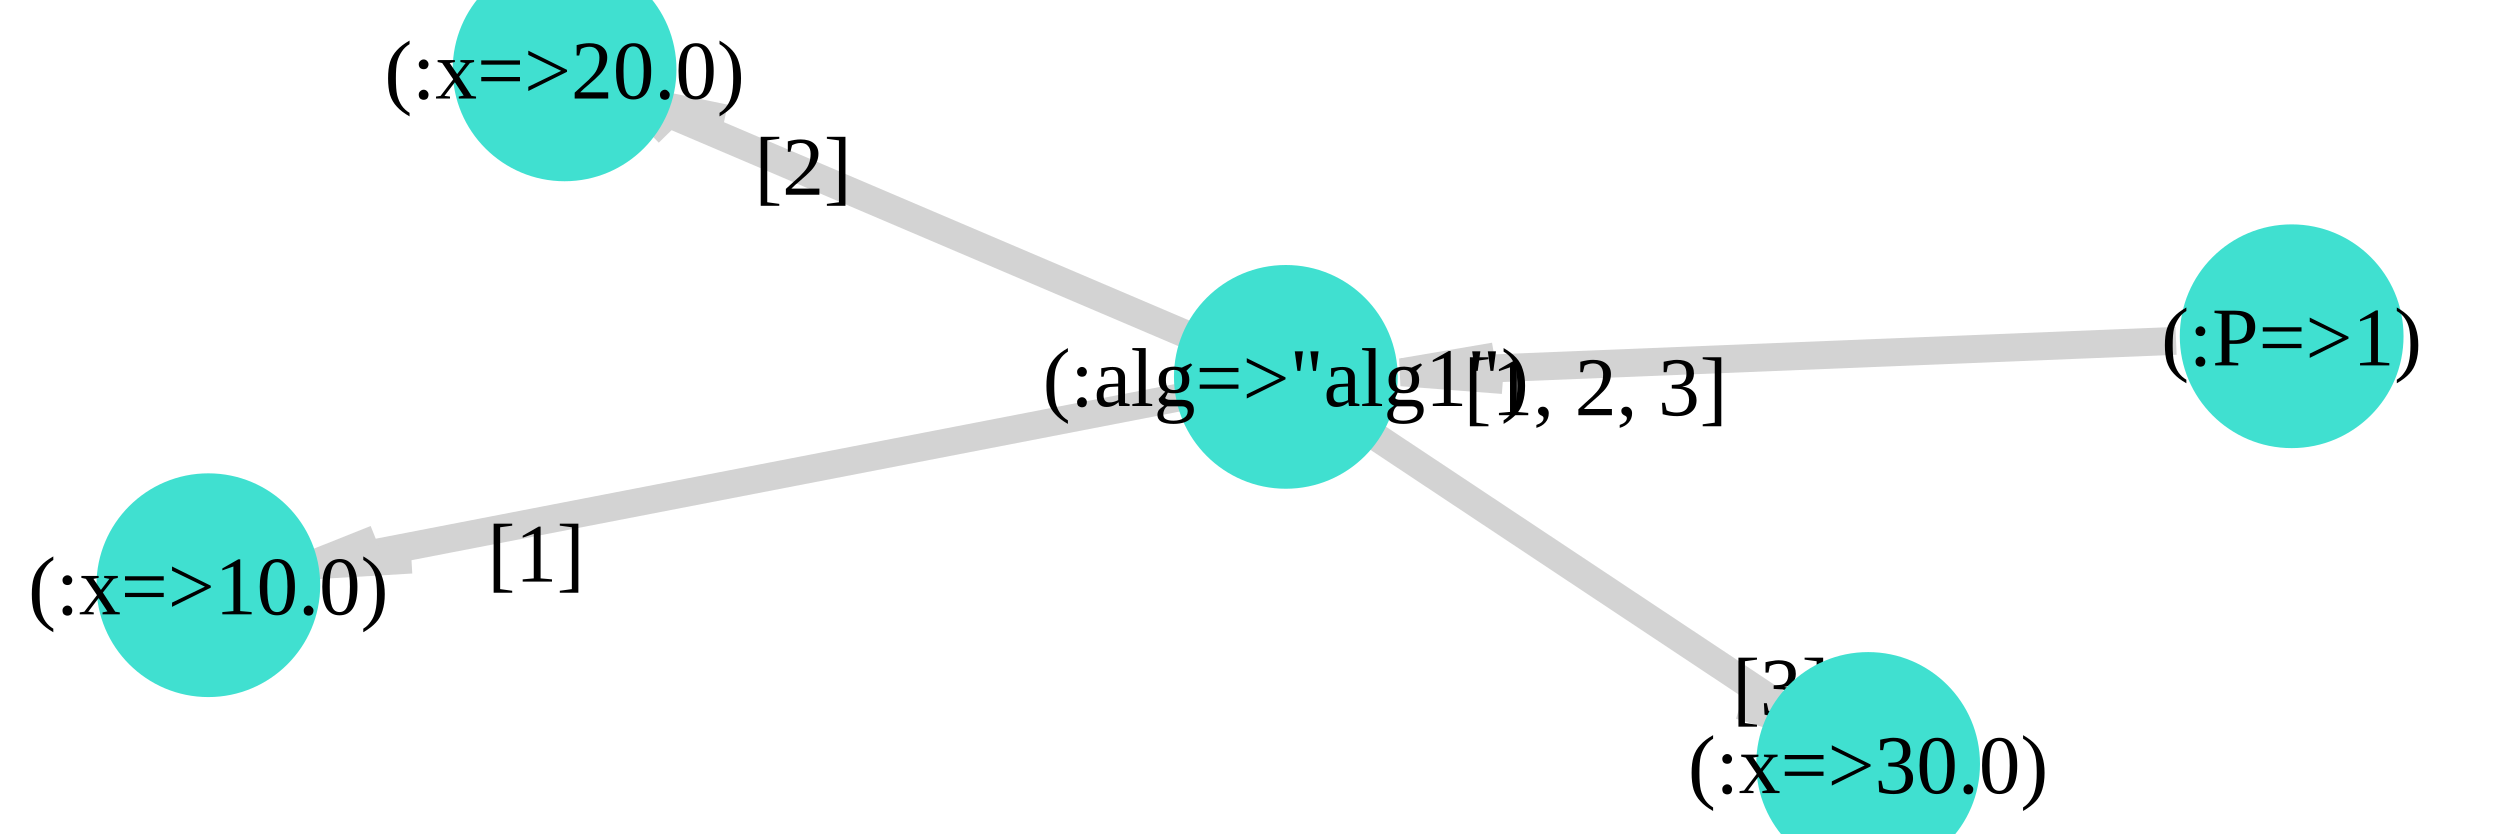
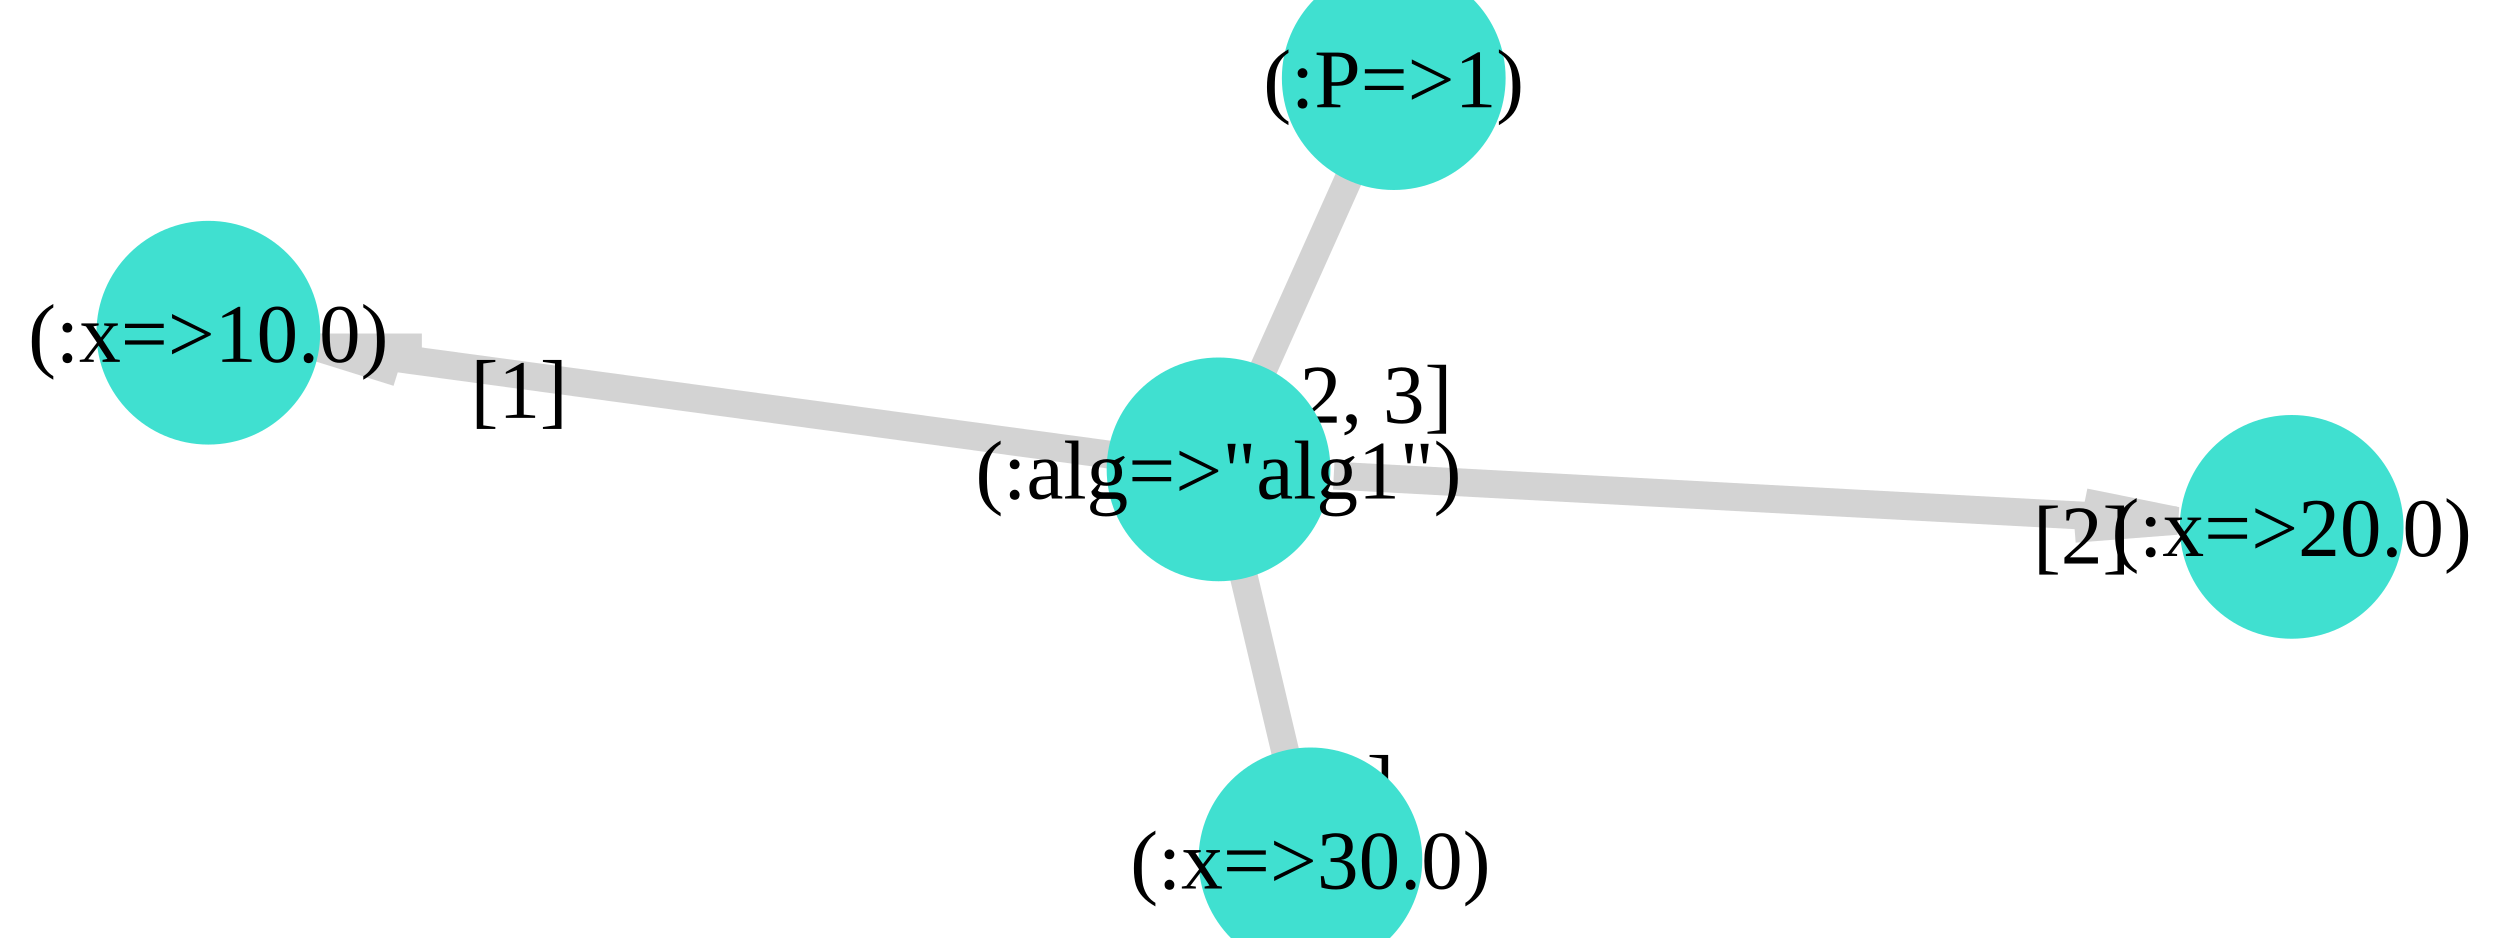
- <svg xmlns="http://www.w3.org/2000/svg" version="1.2" width="120mm" height="40mm" viewBox="0 0 120 40" stroke="none" fill="#000000" stroke-width="0.3" font-size="3.88">
+ <svg xmlns="http://www.w3.org/2000/svg" version="1.2" width="120mm" height="45mm" viewBox="0 0 120 45" stroke="none" fill="#000000" stroke-width="0.3" font-size="3.88">
  <defs>
    <marker id="arrow" markerWidth="15" markerHeight="7" refX="5" refY="3.5" orient="auto" markerUnits="strokeWidth">
      <path d="M0,0 L15,3.5 L0,7 z" stroke="context-stroke" fill="context-stroke" />
    </marker>
  </defs>
-   <g stroke-width="1.34" fill="#000000" fill-opacity="0.000" stroke="#D3D3D3" id="img-107b4d75-1">
-     <g transform="translate(85.86,17.11)">
-       <path fill="none" d="M18.59,-0.75 L -18.59 0.75" class="primitive" />
+   <g stroke-width="1.34" fill="#000000" fill-opacity="0.000" stroke="#D3D3D3" id="img-f14bdd5b-1">
+     <g transform="translate(62.69,13.14)">
+       <path fill="none" d="M3.28,-7.32 L -3.28 7.32" class="primitive" />
    </g>
-     <g transform="translate(35.86,23.09)">
-       <path fill="none" d="M21.03,-4.07 L -21.03 4.07" class="primitive" />
+     <g transform="translate(34.24,19.25)">
+       <path fill="none" d="M18.99,2.57 L -18.99 -2.57" class="primitive" />
    </g>
-     <g transform="translate(44.41,10.71)">
-       <path fill="none" d="M13.87,5.91 L -13.87 -5.91" class="primitive" />
+     <g transform="translate(84.24,23.91)">
+       <path fill="none" d="M-20.22,-1.08 L 20.22 1.08" class="primitive" />
    </g>
-     <g transform="translate(75.7,27.38)">
-       <path fill="none" d="M-11.47,-7.62 L 11.47 7.62" class="primitive" />
+     <g transform="translate(60.7,31.89)">
+       <path fill="none" d="M-1.72,-7.27 L 1.72 7.27" class="primitive" />
    </g>
  </g>
-   <g stroke-width="1.34" stroke="#D3D3D3" id="img-107b4d75-2">
-     <g transform="translate(70.38,17.74)">
-       <path fill="none" d="M1.76,0.5 L -3.11 0.13 1.35 -0.63" class="primitive" />
+   <g stroke-width="1.34" stroke="#D3D3D3" id="img-f14bdd5b-2">
+     <g transform="translate(59.93,19.31)">
+       <path fill="none" d="M1.95,-0.47 L -0.52 1.16 -1.43 -0.69" class="primitive" />
    </g>
-     <g transform="translate(17.54,26.63)">
-       <path fill="none" d="M2.21,0.23 L -2.71 0.52 0.5 -0.76" class="primitive" />
+     <g transform="translate(18.2,17.08)">
+       <path fill="none" d="M0.89,0.8 L -2.95 -0.4 2.05 -0.4" class="primitive" />
    </g>
-     <g transform="translate(32.48,5.62)">
-       <path fill="none" d="M-0.38,0.76 L -1.93 -0.82 2.31 0.06" class="primitive" />
+     <g transform="translate(101.37,24.83)">
+       <path fill="none" d="M-1.31,-0.72 L 3.1 0.17 -1.79 0.55" class="primitive" />
    </g>
-     <g transform="translate(85.76,34.07)">
-       <path fill="none" d="M0.83,-0.72 L 1.4 0.93 -2.23 -0.21" class="primitive" />
+     <g transform="translate(62.14,37.99)">
+       <path fill="none" d="M1.57,-0.64 L 0.28 1.17 -1.84 -0.53" class="primitive" />
    </g>
  </g>
-   <g font-size="4" stroke="#000000" stroke-opacity="0.000" fill="#000000" id="img-107b4d75-3">
-     <g transform="translate(76.59,18.53)">
+   <g font-size="4" stroke="#000000" stroke-opacity="0.000" fill="#000000" id="img-f14bdd5b-3">
+     <g transform="translate(63.38,18.89)">
      <g class="primitive">
        <text text-anchor="middle" dy="0.35em">[1, 2, 3]</text>
      </g>
    </g>
-     <g transform="translate(25.73,26.52)">
+     <g transform="translate(24.92,18.66)">
      <g class="primitive">
        <text text-anchor="middle" dy="0.35em">[1]</text>
      </g>
    </g>
-     <g transform="translate(38.55,7.95)">
+     <g transform="translate(99.92,25.65)">
      <g class="primitive">
        <text text-anchor="middle" dy="0.35em">[2]</text>
      </g>
    </g>
-     <g transform="translate(85.48,32.95)">
+     <g transform="translate(64.6,37.62)">
      <g class="primitive">
        <text text-anchor="middle" dy="0.35em">[3]</text>
      </g>
    </g>
  </g>
-   <g stroke-width="0" stroke="#000000" stroke-opacity="0.000" fill="#40E0D0" id="img-107b4d75-4">
-     <g transform="translate(110,16.14)">
+   <g stroke-width="0" stroke="#000000" stroke-opacity="0.000" fill="#40E0D0" id="img-f14bdd5b-4">
+     <g transform="translate(66.9,3.75)">
      <circle cx="0" cy="0" r="5.37" class="primitive" />
    </g>
-     <g transform="translate(61.72,18.09)">
+     <g transform="translate(58.49,22.53)">
      <circle cx="0" cy="0" r="5.37" class="primitive" />
    </g>
-     <g transform="translate(10,28.09)">
+     <g transform="translate(10,15.97)">
      <circle cx="0" cy="0" r="5.37" class="primitive" />
    </g>
-     <g transform="translate(27.1,3.33)">
+     <g transform="translate(110,25.29)">
      <circle cx="0" cy="0" r="5.37" class="primitive" />
    </g>
-     <g transform="translate(89.67,36.67)">
+     <g transform="translate(62.9,41.25)">
      <circle cx="0" cy="0" r="5.37" class="primitive" />
    </g>
  </g>
-   <g font-size="4" stroke="#000000" stroke-opacity="0.000" fill="#000000" id="img-107b4d75-5">
-     <g transform="translate(110,16.14)">
+   <g font-size="4" stroke="#000000" stroke-opacity="0.000" fill="#000000" id="img-f14bdd5b-5">
+     <g transform="translate(66.9,3.75)">
      <g class="primitive">
        <text text-anchor="middle" dy="0.35em">(:P=&gt;1)</text>
      </g>
    </g>
-     <g transform="translate(61.72,18.09)">
+     <g transform="translate(58.49,22.53)">
      <g class="primitive">
        <text text-anchor="middle" dy="0.35em">(:alg=&gt;"alg1")</text>
      </g>
    </g>
-     <g transform="translate(10,28.09)">
+     <g transform="translate(10,15.97)">
      <g class="primitive">
        <text text-anchor="middle" dy="0.35em">(:x=&gt;10.0)</text>
      </g>
    </g>
-     <g transform="translate(27.1,3.33)">
+     <g transform="translate(110,25.29)">
      <g class="primitive">
        <text text-anchor="middle" dy="0.35em">(:x=&gt;20.0)</text>
      </g>
    </g>
-     <g transform="translate(89.67,36.67)">
+     <g transform="translate(62.9,41.25)">
      <g class="primitive">
        <text text-anchor="middle" dy="0.35em">(:x=&gt;30.0)</text>
      </g>
    </g>
  </g>
</svg>
